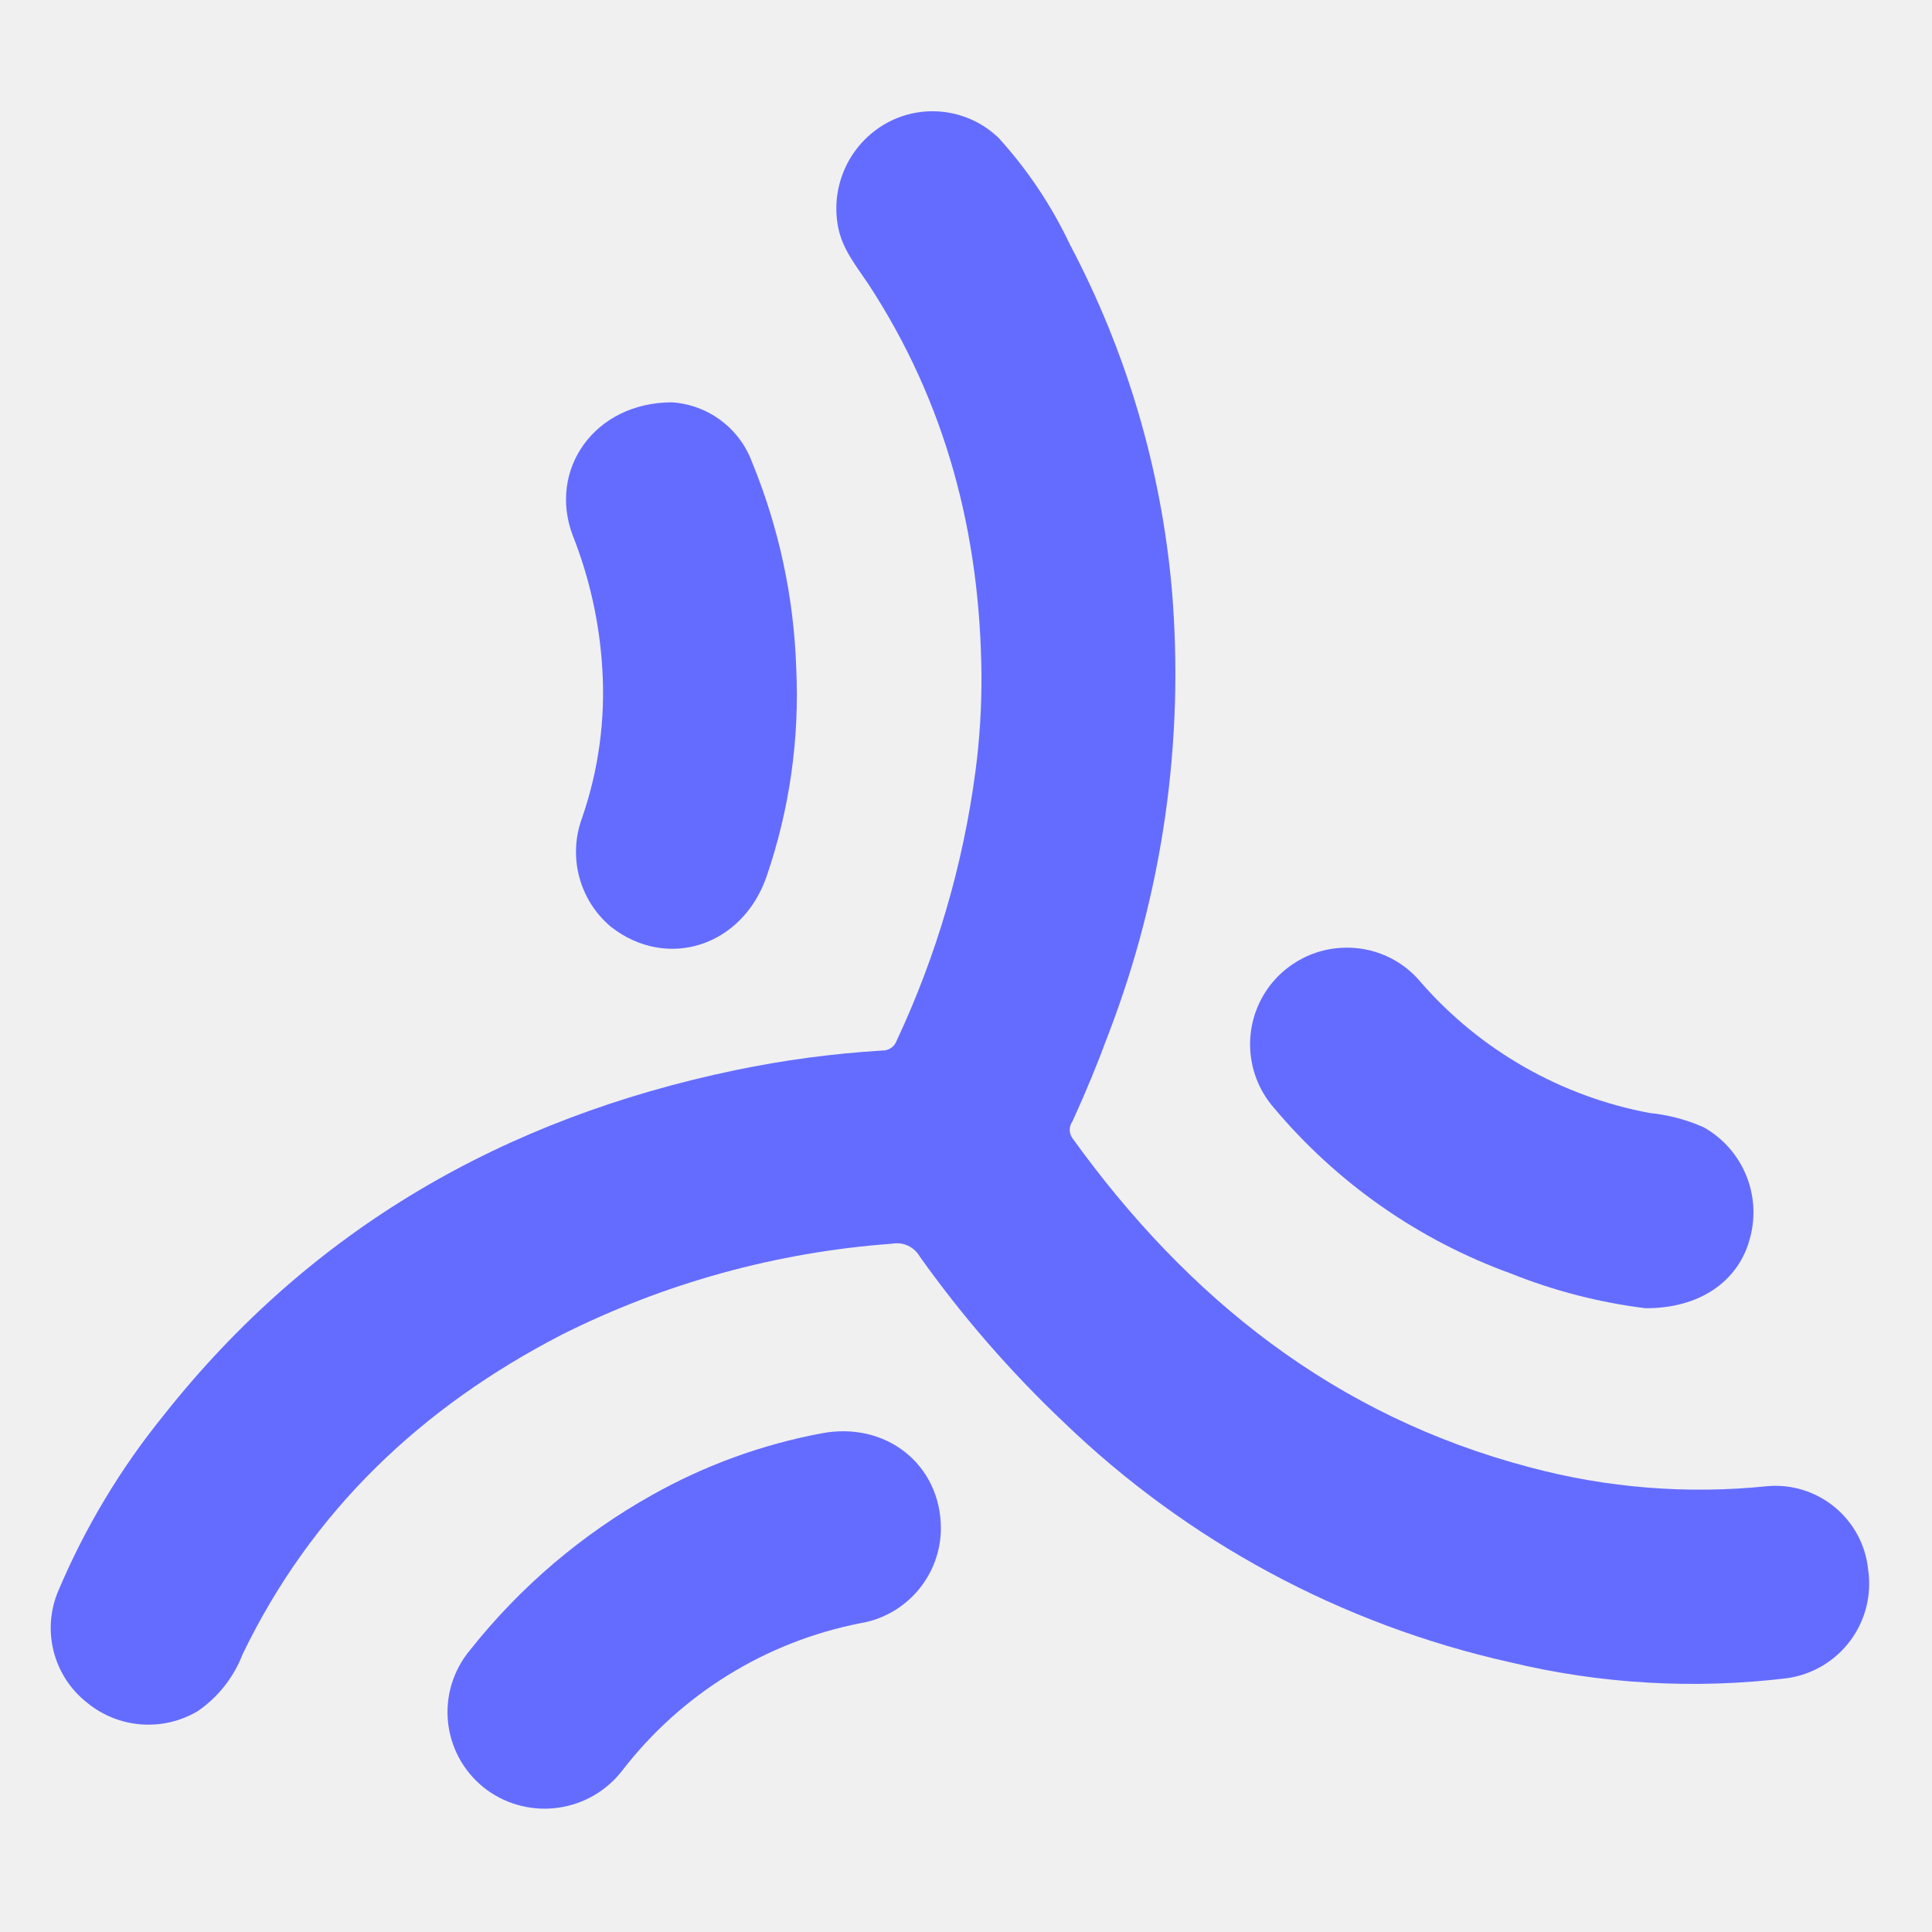
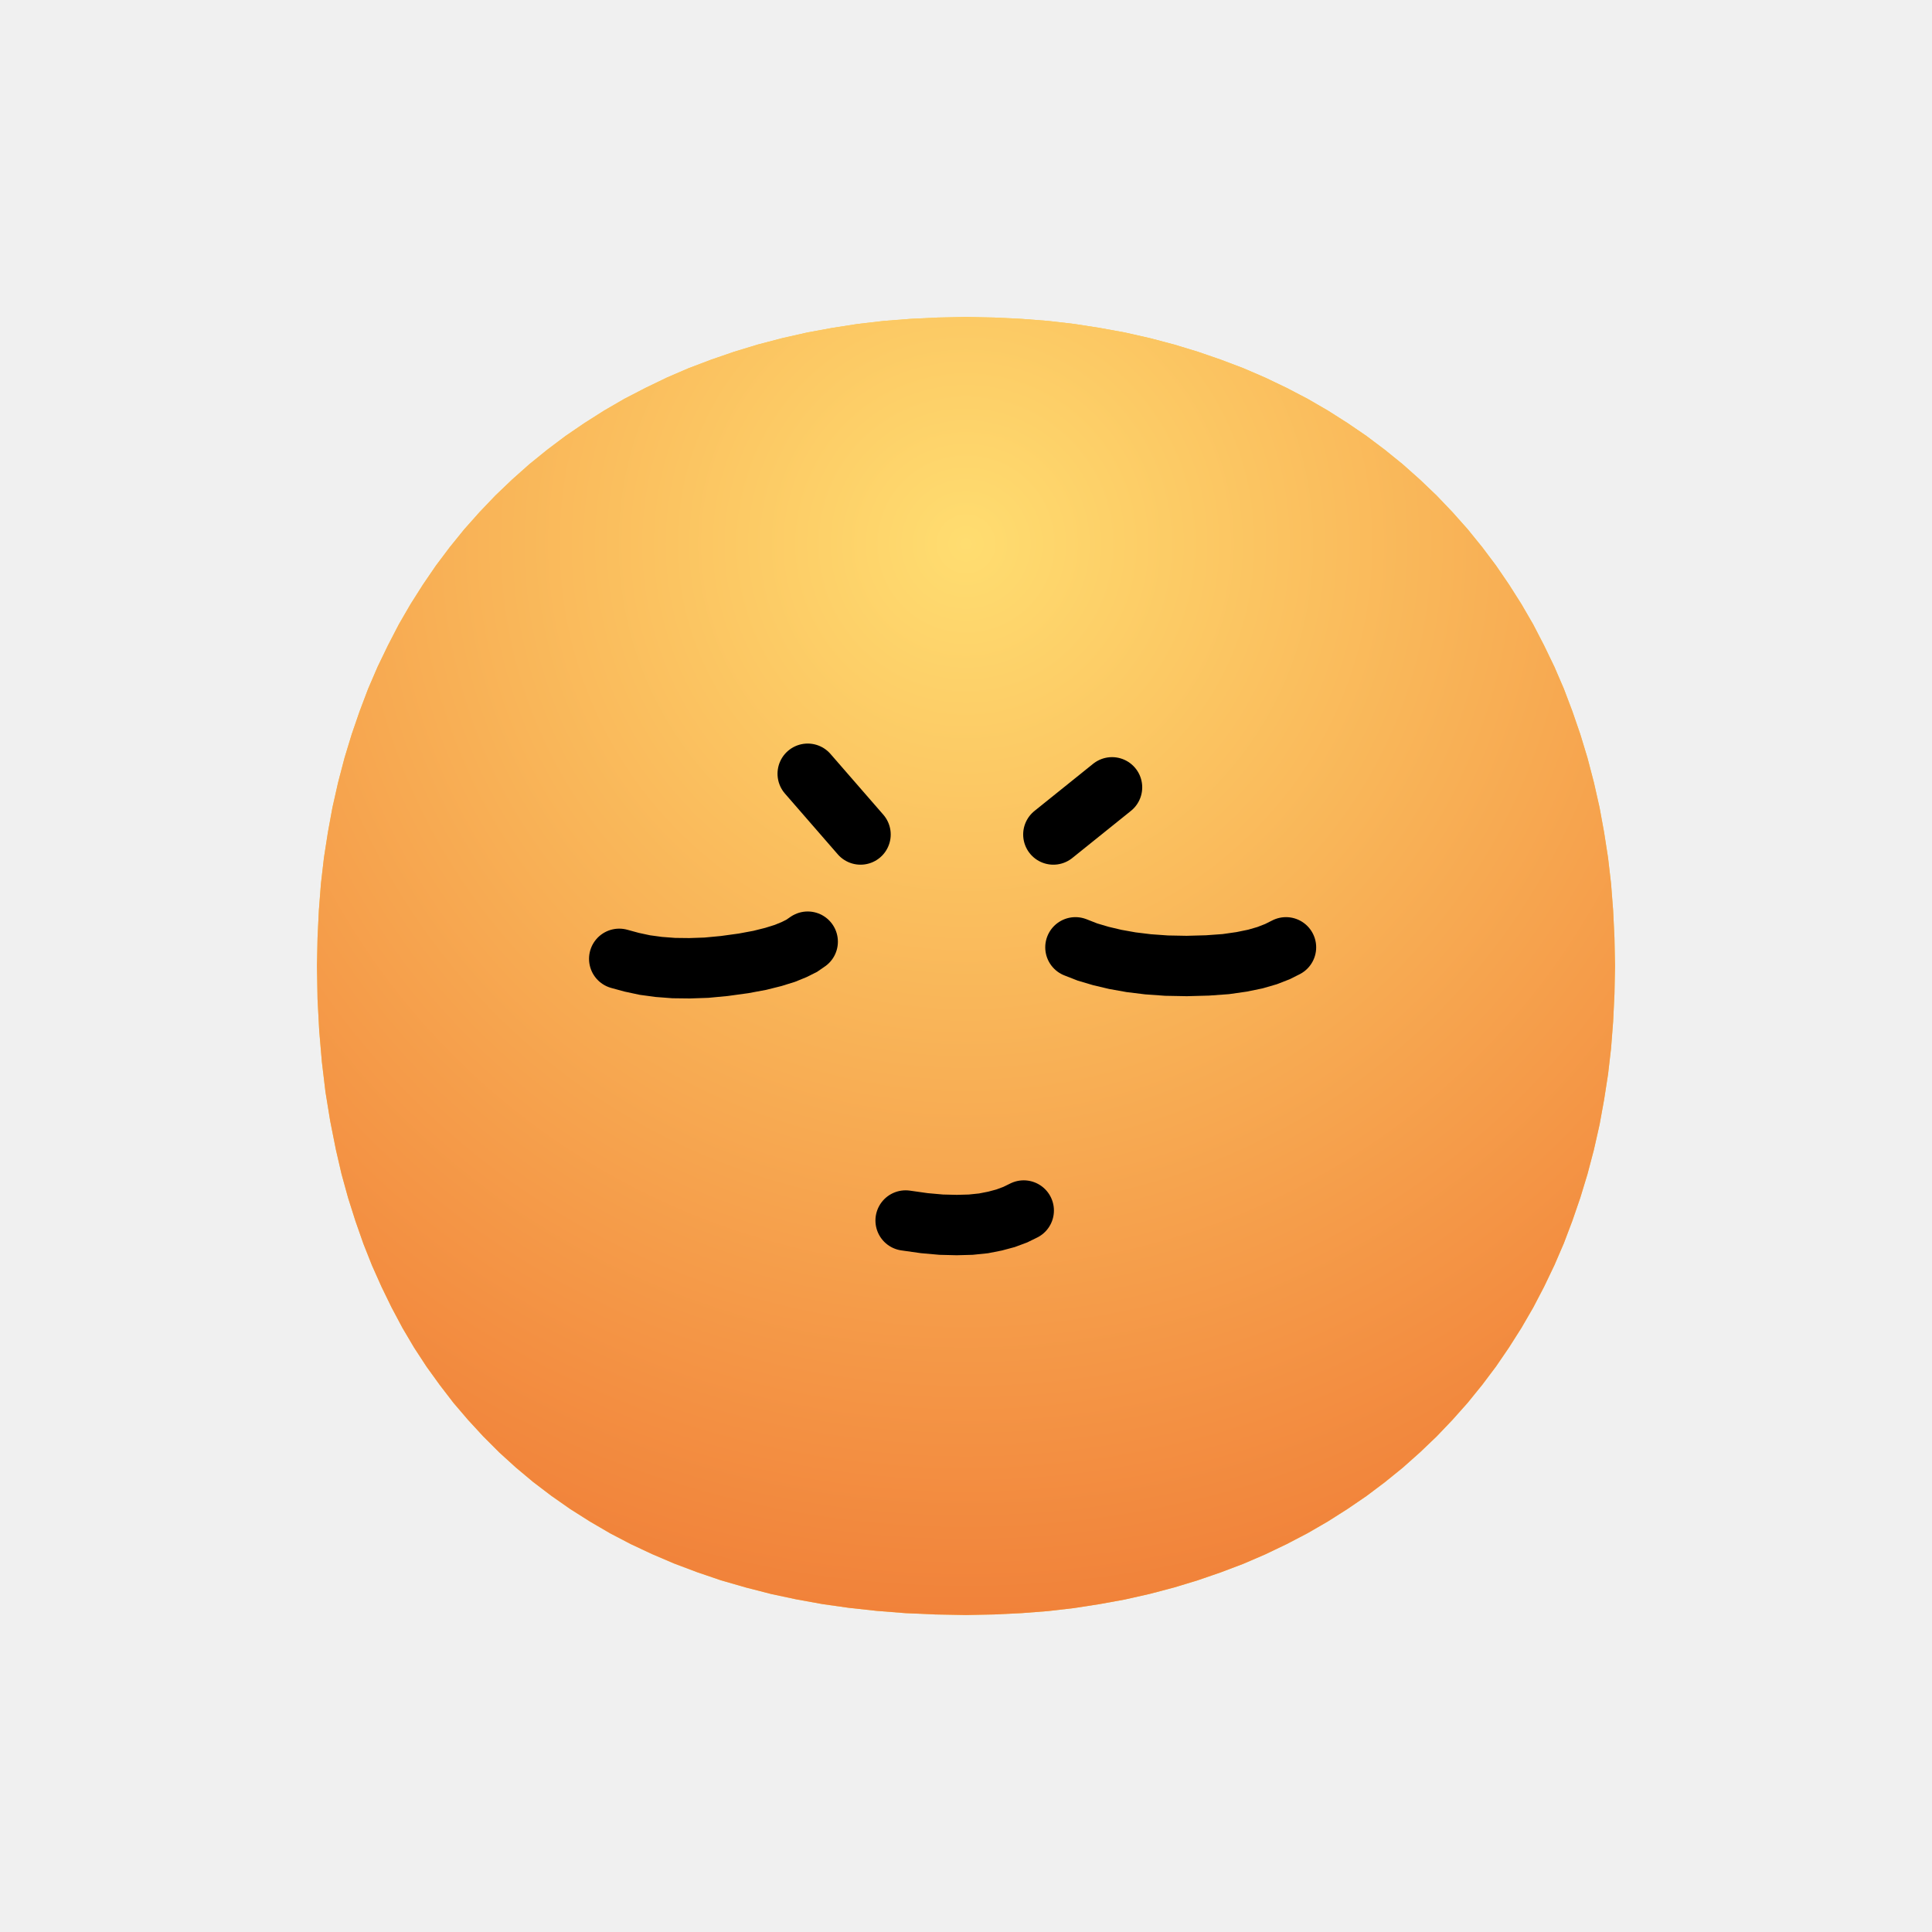
- <svg xmlns="http://www.w3.org/2000/svg" viewBox="0 0 160 160">
-   <path d="M81.28 55.9c-.1-11.67-2.93-22.55-9.37-32.38-1-1.5-2.14-2.86-2.5-4.71a8.1 8.1 0 014-8.61 7.89 7.89 0 019.3 1.23 35.999 35.999 0 015.9 8.83 75.18 75.18 0 018.44 28.58 83.211 83.211 0 01-5.23 36.74 102.983 102.983 0 01-3 7.28 1.2 1.2 0 000 1.41c9.58 13.3 21.76 23 37.85 27.24a54.37 54.37 0 0019.68 1.57 7.72 7.72 0 018.36 6.9 7.903 7.903 0 01-6.7 9 64.744 64.744 0 01-23-1.33 77.68 77.68 0 01-36.93-19.88 93.628 93.628 0 01-11.91-13.71 2.18 2.18 0 00-2.3-1.06 72.744 72.744 0 00-27.38 7.55c-11.6 6-20.67 14.58-26.4 26.45a10.134 10.134 0 01-3.7 4.7 8 8 0 01-9.19-.7 7.86 7.86 0 01-2.36-9.28 60.324 60.324 0 018.72-14.52c12.2-15.43 28.21-24.59 47.32-28.57A85.085 85.085 0 0173.07 87c.524.015 1-.307 1.18-.8a76.06 76.06 0 006.53-22.3c.351-2.652.518-5.325.5-8z" fill="#646cff" />
-   <path d="M136.26 108.34a44.742 44.742 0 01-11.13-2.87 46.108 46.108 0 01-19.66-13.76 8 8 0 015.72-13.22 7.93 7.93 0 016.54 2.93 33.27 33.27 0 0018.87 10.75c1.546.155 3.058.553 4.48 1.18a8.08 8.08 0 013.84 9.21c-.92 3.52-4.13 5.81-8.66 5.78zm-80.6-75.02a7.61 7.61 0 016.64 5 49.139 49.139 0 013.64 17 46.33 46.33 0 01-2.46 17.28c-2 5.77-8.24 7.79-12.89 4.15a8.1 8.1 0 01-2.39-9 31.679 31.679 0 001.68-12.36 35.77 35.77 0 00-2.43-11c-2.1-5.45 1.75-11.07 8.21-11.07zm22.26 93.25a8 8 0 01-6.68 7.86 32.88 32.88 0 00-19.7 12.19 8.13 8.13 0 01-11.21 1.62 8 8 0 01-1.41-11.58A51.043 51.043 0 0154 123.81a45.842 45.842 0 0114-5.1c5.35-1.04 9.91 2.56 9.92 7.86z" fill="#646cff" />
+ <svg xmlns="http://www.w3.org/2000/svg" height="1024" node-id="1" sillyvg="true" template-height="1024" template-width="1024" version="1.1" viewBox="0 0 1024 1024" width="1024">
+   <defs node-id="26">
+     <radialGradient cx="0.5" cy="0.175" fx="0.5" fy="0.175" gradientUnits="objectBoundingBox" id="radialGradient-1" node-id="5" r="0.825" rev="1" spreadMethod="pad">
+       <stop offset="0" stop-color="#ffdd70" />
+       <stop offset="1" stop-color="#f1823a" />
+     </radialGradient>
+     <filter height="330.18" id="filter-3" node-id="9" width="362.894" x="187.432" y="444.573">
+       <feGaussianBlur color-interpolation-filters="linearRGB" in="SourceGraphic" result="result1" stdDeviation="34.08 34.08" />
+     </filter>
+     <filter height="330.18" id="filter-4" node-id="11" width="362.894" x="467.432" y="444.573">
+       <feGaussianBlur color-interpolation-filters="linearRGB" in="SourceGraphic" result="result1" stdDeviation="34.08 34.08" />
+     </filter>
+   </defs>
+   <path d="M 0.00 0.00 L 1024.00 0.00 L 1024.00 1024.00 L 0.00 1024.00 Z" fill="#ffffff" fill-opacity="0" fill-rule="nonzero" node-id="44" stroke="none" target-height="1024" target-width="1024" target-x="0" target-y="0" />
+   <g node-id="56">
+     <g node-id="59">
+       <path d="M 512.00 168.00 L 497.10 168.30 L 482.60 169.00 L 468.40 170.10 L 454.60 171.70 L 441.10 173.80 L 428.00 176.20 L 414.70 179.20 L 401.70 182.60 L 389.20 186.40 L 377.00 190.60 L 365.10 195.10 L 353.50 200.10 L 342.10 205.60 L 330.90 211.40 L 320.20 217.60 L 309.80 224.20 L 299.70 231.10 L 290.00 238.40 L 280.50 246.10 L 271.40 254.20 L 262.60 262.60 L 254.20 271.40 L 246.10 280.50 L 238.40 290.00 L 231.10 299.70 L 224.20 309.80 L 217.60 320.20 L 211.40 330.90 L 205.60 342.10 L 200.10 353.50 L 195.10 365.10 L 190.60 377.00 L 186.40 389.20 L 182.60 401.70 L 179.20 414.70 L 176.20 428.00 L 173.80 441.10 L 171.70 454.60 L 170.10 468.40 L 169.00 482.60 L 168.30 497.10 L 168.00 512.00 L 168.30 529.50 L 169.20 546.40 L 170.60 562.80 L 172.50 578.70 L 175.00 594.10 L 178.00 609.20 L 181.00 622.20 L 184.50 634.90 L 188.40 647.20 L 192.60 659.20 L 197.20 670.80 L 202.20 682.00 L 207.50 692.90 L 213.30 703.80 L 219.50 714.30 L 226.10 724.40 L 233.10 734.10 L 240.40 743.60 L 248.10 752.60 L 256.20 761.40 L 264.60 769.80 L 273.40 777.80 L 282.60 785.50 L 292.20 792.80 L 302.20 799.80 L 312.60 806.40 L 323.40 812.70 L 334.30 818.40 L 345.60 823.70 L 357.30 828.70 L 369.50 833.30 L 382.10 837.60 L 395.30 841.40 L 408.90 844.90 L 422.10 847.70 L 435.90 850.20 L 450.00 852.20 L 464.70 853.80 L 479.90 855.00 L 495.70 855.70 L 512.00 856.00 L 526.90 855.70 L 541.40 855.00 L 555.60 853.90 L 569.40 852.30 L 582.90 850.20 L 596.10 847.80 L 609.40 844.80 L 622.30 841.40 L 634.80 837.60 L 647.00 833.40 L 658.90 828.90 L 670.50 823.90 L 682.00 818.40 L 693.10 812.60 L 703.80 806.40 L 714.20 799.80 L 724.30 792.90 L 734.00 785.60 L 743.50 777.90 L 752.60 769.80 L 761.40 761.40 L 769.80 752.60 L 777.90 743.50 L 785.60 734.00 L 792.90 724.30 L 799.80 714.20 L 806.40 703.80 L 812.60 693.10 L 818.40 682.00 L 823.90 670.50 L 828.90 658.90 L 833.40 647.00 L 837.60 634.80 L 841.40 622.30 L 844.80 609.40 L 847.80 596.10 L 850.20 582.90 L 852.30 569.40 L 853.90 555.60 L 855.00 541.40 L 855.70 526.90 L 856.00 512.00 L 855.70 497.10 L 855.00 482.60 L 853.90 468.40 L 852.30 454.60 L 850.20 441.10 L 847.80 428.00 L 844.80 414.70 L 841.40 401.70 L 837.60 389.20 L 833.40 377.00 L 828.90 365.10 L 823.90 353.50 L 818.40 342.10 L 812.60 330.90 L 806.40 320.20 L 799.80 309.80 L 792.90 299.70 L 785.60 290.00 L 777.90 280.50 L 769.80 271.40 L 761.40 262.60 L 752.60 254.20 L 743.50 246.10 L 734.00 238.40 L 724.30 231.10 L 714.20 224.20 L 703.80 217.60 L 693.10 211.40 L 682.00 205.60 L 670.50 200.10 L 658.90 195.10 L 647.00 190.60 L 634.80 186.40 L 622.30 182.60 L 609.40 179.20 L 596.10 176.20 L 582.90 173.80 L 569.40 171.70 L 555.60 170.10 L 541.40 169.00 L 526.90 168.30 L 512.00 168.00 Z" fill="#fecc4a" fill-rule="evenodd" group-id="1,4" node-id="49" stroke="none" target-height="688" target-width="688" target-x="168" target-y="168" />
+     </g>
+     <path d="M 512.00 168.00 L 497.10 168.30 L 482.60 169.00 L 468.40 170.10 L 454.60 171.70 L 441.10 173.80 L 428.00 176.20 L 414.70 179.20 L 401.70 182.60 L 389.20 186.40 L 377.00 190.60 L 365.10 195.10 L 353.50 200.10 L 342.10 205.60 L 330.90 211.40 L 320.20 217.60 L 309.80 224.20 L 299.70 231.10 L 290.00 238.40 L 280.50 246.10 L 271.40 254.20 L 262.60 262.60 L 254.20 271.40 L 246.10 280.50 L 238.40 290.00 L 231.10 299.70 L 224.20 309.80 L 217.60 320.20 L 211.40 330.90 L 205.60 342.10 L 200.10 353.50 L 195.10 365.10 L 190.60 377.00 L 186.40 389.20 L 182.60 401.70 L 179.20 414.70 L 176.20 428.00 L 173.80 441.10 L 171.70 454.60 L 170.10 468.40 L 169.00 482.60 L 168.30 497.10 L 168.00 512.00 L 168.30 529.50 L 169.20 546.40 L 170.60 562.80 L 172.50 578.70 L 175.00 594.10 L 178.00 609.20 L 181.00 622.20 L 184.50 634.90 L 188.40 647.20 L 192.60 659.20 L 197.20 670.80 L 202.20 682.00 L 207.50 692.90 L 213.30 703.80 L 219.50 714.30 L 226.10 724.40 L 233.10 734.10 L 240.40 743.60 L 248.10 752.60 L 256.20 761.40 L 264.60 769.80 L 273.40 777.80 L 282.60 785.50 L 292.20 792.80 L 302.20 799.80 L 312.60 806.40 L 323.40 812.70 L 334.30 818.40 L 345.60 823.70 L 357.30 828.70 L 369.50 833.30 L 382.10 837.60 L 395.30 841.40 L 408.90 844.90 L 422.10 847.70 L 435.90 850.20 L 450.00 852.20 L 464.70 853.80 L 479.90 855.00 L 495.70 855.70 L 512.00 856.00 L 526.90 855.70 L 541.40 855.00 L 555.60 853.90 L 569.40 852.30 L 582.90 850.20 L 596.10 847.80 L 609.40 844.80 L 622.30 841.40 L 634.80 837.60 L 647.00 833.40 L 658.90 828.90 L 670.50 823.90 L 682.00 818.40 L 693.10 812.60 L 703.80 806.40 L 714.20 799.80 L 724.30 792.90 L 734.00 785.60 L 743.50 777.90 L 752.60 769.80 L 761.40 761.40 L 769.80 752.60 L 777.90 743.50 L 785.60 734.00 L 792.90 724.30 L 799.80 714.20 L 806.40 703.80 L 812.60 693.10 L 818.40 682.00 L 823.90 670.50 L 828.90 658.90 L 833.40 647.00 L 837.60 634.80 L 841.40 622.30 L 844.80 609.40 L 847.80 596.10 L 850.20 582.90 L 852.30 569.40 L 853.90 555.60 L 855.00 541.40 L 855.70 526.90 L 856.00 512.00 L 855.70 497.10 L 855.00 482.60 L 853.90 468.40 L 852.30 454.60 L 850.20 441.10 L 847.80 428.00 L 844.80 414.70 L 841.40 401.70 L 837.60 389.20 L 833.40 377.00 L 828.90 365.10 L 823.90 353.50 L 818.40 342.10 L 812.60 330.90 L 806.40 320.20 L 799.80 309.80 L 792.90 299.70 L 785.60 290.00 L 777.90 280.50 L 769.80 271.40 L 761.40 262.60 L 752.60 254.20 L 743.50 246.10 L 734.00 238.40 L 724.30 231.10 L 714.20 224.20 L 703.80 217.60 L 693.10 211.40 L 682.00 205.60 L 670.50 200.10 L 658.90 195.10 L 647.00 190.60 L 634.80 186.40 L 622.30 182.60 L 609.40 179.20 L 596.10 176.20 L 582.90 173.80 L 569.40 171.70 L 555.60 170.10 L 541.40 169.00 L 526.90 168.30 L 512.00 168.00 Z" fill="url(#radialGradient-1)" fill-rule="evenodd" group-id="1,5" node-id="54" stroke="none" target-height="688" target-width="688" target-x="168" target-y="168" />
+   </g>
+   <path d="M 428.10 410.10 L 456.10 442.30" fill="none" id="路径-5" node-id="18" stroke="#000000" stroke-linecap="round" stroke-width="32" target-height="32.2" target-width="28" target-x="428.1" target-y="410.1" />
+   <path d="M 558.30 442.30 L 589.40 417.30" fill="none" id="路径-6" node-id="19" stroke="#000000" stroke-linecap="round" stroke-width="32" target-height="25" target-width="31.1" target-x="558.3" target-y="417.3" />
+   <path d="M 328.20 508.20 L 334.80 510.00 L 341.80 511.50 L 349.20 512.50 L 357.10 513.10 L 365.50 513.20 L 374.40 512.90 L 383.90 512.00 L 394.10 510.60 L 402.70 509.00 L 409.90 507.20 L 416.00 505.30 L 420.90 503.30 L 424.90 501.30 L 428.10 499.10" fill="none" id="路径-7" node-id="20" stroke="#000000" stroke-linecap="round" stroke-width="32" target-height="14.1" target-width="99.9" target-x="328.2" target-y="499.1" />
+   <path d="M 570.00 502.10 L 576.40 504.60 L 583.50 506.70 L 591.10 508.50 L 599.50 510.00 L 608.50 511.10 L 618.30 511.80 L 629.00 512.00 L 640.00 511.70 L 649.70 511.00 L 658.10 509.80 L 665.40 508.30 L 671.60 506.50 L 677.00 504.40 L 681.60 502.10" fill="none" id="路径-8" node-id="21" stroke="#000000" stroke-linecap="round" stroke-width="32" target-height="9.9" target-width="111.6" target-x="570" target-y="502.1" />
+   <path d="M 480.00 646.90 L 489.90 648.30 L 498.90 649.10 L 507.10 649.30 L 514.50 649.10 L 521.30 648.40 L 527.40 647.20 L 533.00 645.70 L 538.10 643.80 L 542.60 641.60" fill="none" id="路径-9" node-id="22" stroke="#000000" stroke-linecap="round" stroke-width="32" target-height="7.7" target-width="62.6" target-x="480" target-y="641.6" />
+   <g node-id="57">
+     <path d="M 368.80 546.80 L 362.20 547.00 L 355.80 547.60 L 349.70 548.60 L 337.90 551.70 L 327.00 556.20 L 317.20 561.90 L 312.70 565.20 L 308.60 568.70 L 304.90 572.50 L 301.40 576.50 L 298.40 580.80 L 295.80 585.20 L 293.60 589.70 L 291.90 594.50 L 290.60 599.40 L 289.90 604.40 L 289.60 609.60 L 289.90 614.80 L 290.60 619.80 L 291.90 624.70 L 293.60 629.50 L 295.80 634.00 L 298.40 638.40 L 301.40 642.70 L 304.90 646.70 L 308.60 650.50 L 312.70 654.00 L 317.20 657.30 L 327.00 663.00 L 337.90 667.50 L 349.70 670.60 L 355.80 671.60 L 362.20 672.20 L 368.80 672.40 L 375.40 672.20 L 381.80 671.60 L 387.90 670.60 L 399.70 667.50 L 410.60 663.00 L 420.40 657.30 L 424.90 654.00 L 429.00 650.50 L 432.70 646.70 L 436.20 642.70 L 439.20 638.40 L 441.80 634.00 L 444.00 629.50 L 445.70 624.70 L 447.00 619.80 L 447.70 614.80 L 448.00 609.60 L 447.70 604.40 L 447.00 599.40 L 445.70 594.50 L 444.00 589.70 L 441.80 585.20 L 439.20 580.80 L 436.20 576.50 L 432.70 572.50 L 429.00 568.70 L 424.90 565.20 L 420.40 561.90 L 410.60 556.20 L 399.70 551.70 L 387.90 548.60 L 381.80 547.60 L 375.40 547.00 L 368.80 546.80 Z" fill="#f68240" fill-rule="evenodd" filter="url(#filter-3)" group-id="2" id="路径" node-id="23" stroke="none" target-height="125.6" target-width="158.4" target-x="289.6" target-y="546.8" />
+   </g>
+   <path d="M 648.80 546.80 L 642.20 547.00 L 635.80 547.60 L 629.70 548.60 L 617.90 551.70 L 607.00 556.20 L 597.20 561.90 L 592.70 565.20 L 588.60 568.70 L 584.90 572.50 L 581.40 576.50 L 578.40 580.80 L 575.80 585.20 L 573.60 589.70 L 571.90 594.50 L 570.60 599.40 L 569.90 604.40 L 569.60 609.60 L 569.90 614.80 L 570.60 619.80 L 571.90 624.70 L 573.60 629.50 L 575.80 634.00 L 578.40 638.40 L 581.40 642.70 L 584.90 646.70 L 588.60 650.50 L 592.70 654.00 L 597.20 657.30 L 607.00 663.00 L 617.90 667.50 L 629.70 670.60 L 635.80 671.60 L 642.20 672.20 L 648.80 672.40 L 655.40 672.20 L 661.80 671.60 L 667.90 670.60 L 673.80 669.20 L 679.70 667.50 L 690.60 663.00 L 700.40 657.30 L 704.90 654.00 L 709.00 650.50 L 712.70 646.70 L 716.20 642.70 L 719.20 638.40 L 721.80 634.00 L 724.00 629.50 L 725.70 624.70 L 727.00 619.80 L 727.70 614.80 L 728.00 609.60 L 727.70 604.40 L 727.00 599.40 L 725.70 594.50 L 724.00 589.70 L 721.80 585.20 L 719.20 580.80 L 716.20 576.50 L 712.70 572.50 L 709.00 568.70 L 704.90 565.20 L 700.40 561.90 L 690.60 556.20 L 679.70 551.70 L 667.90 548.60 L 661.80 547.60 L 655.40 547.00 L 648.80 546.80 Z" fill="#f68240" fill-rule="evenodd" filter="url(#filter-4)" group-id="3" id="路径备份" node-id="24" stroke="none" target-height="125.6" target-width="158.4" target-x="569.6" target-y="546.8" />
</svg>
